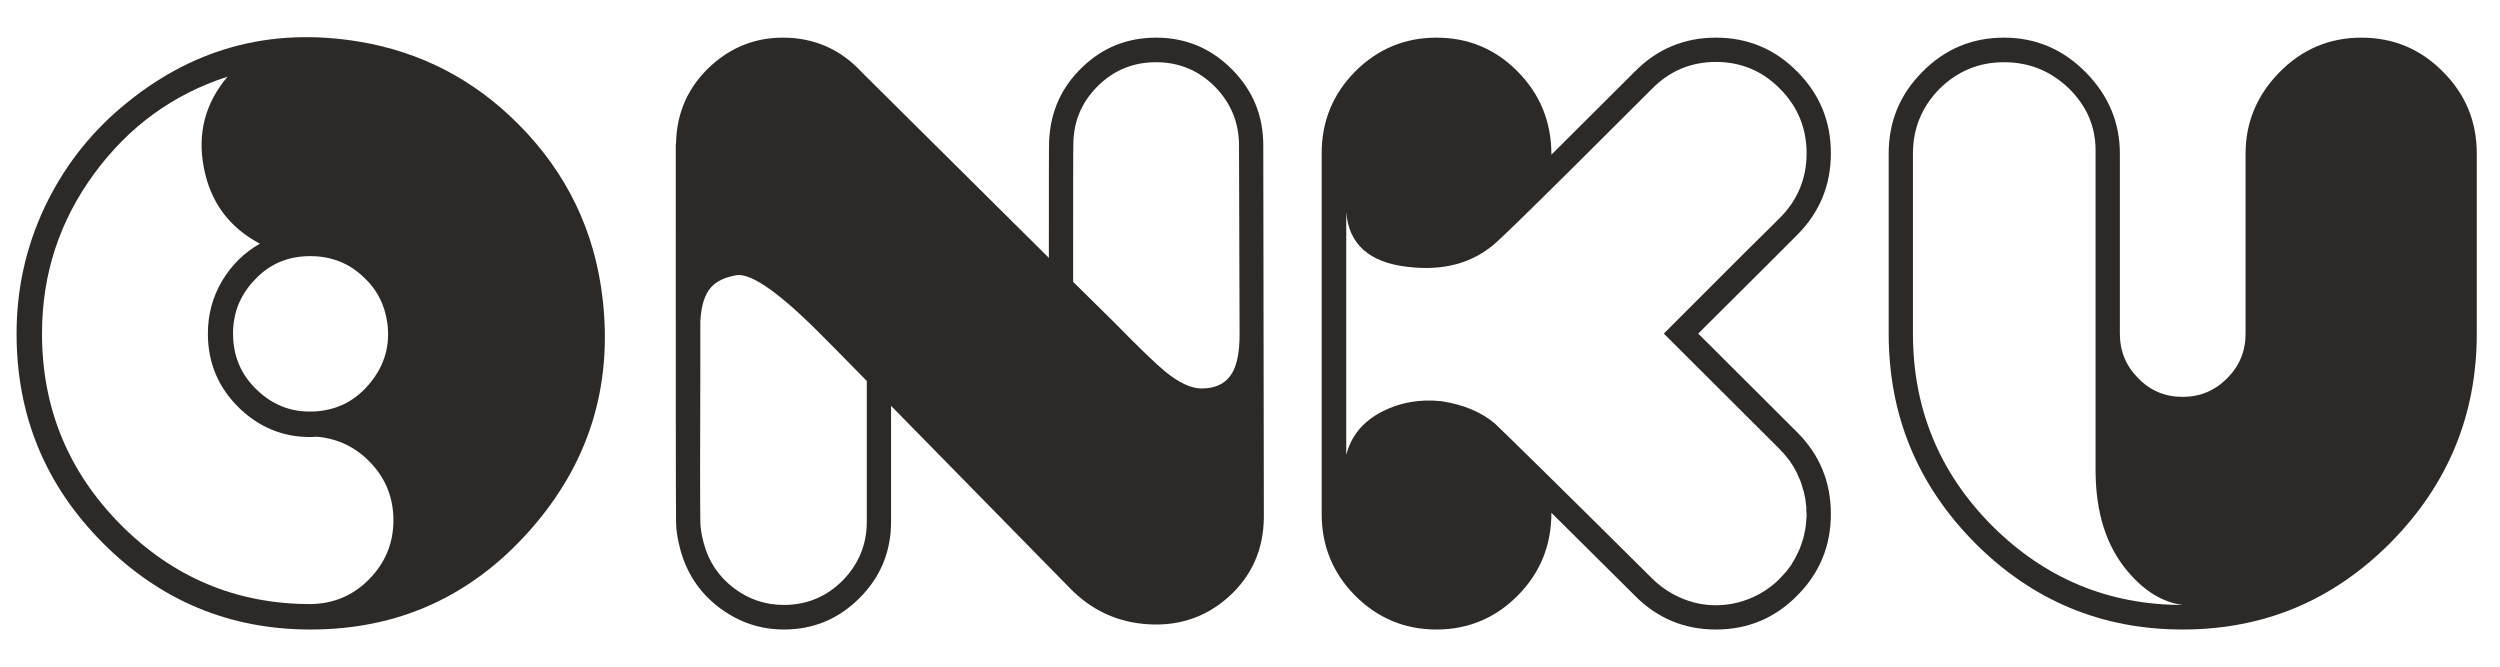
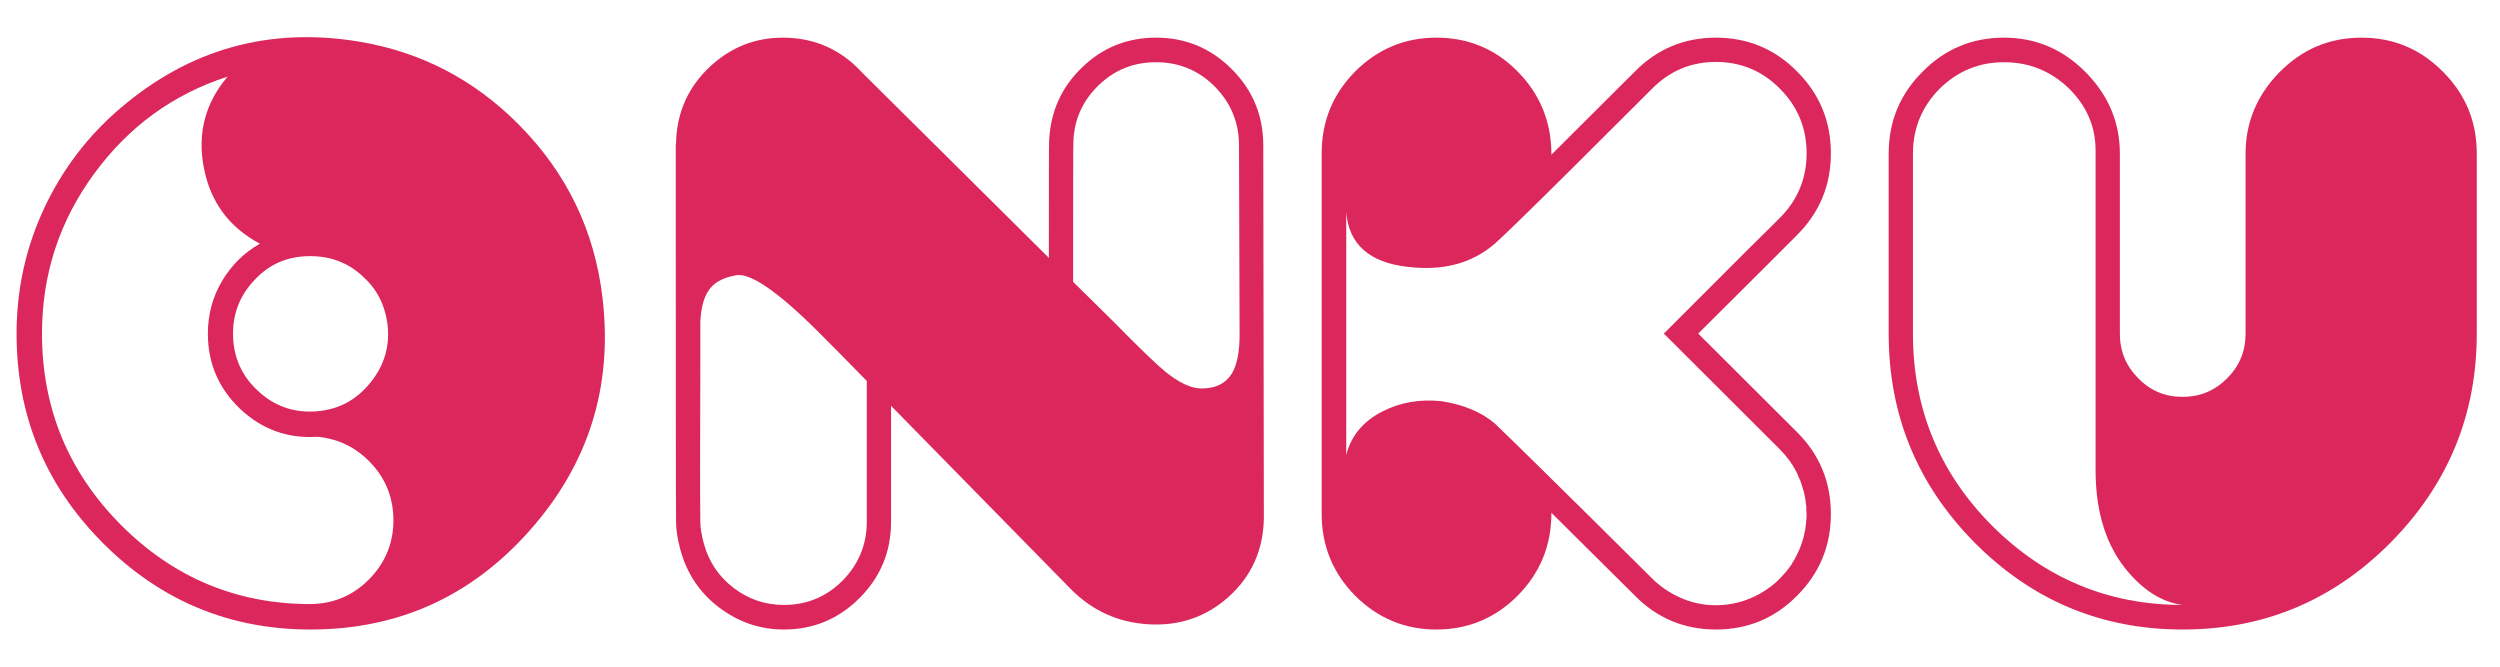
<svg xmlns="http://www.w3.org/2000/svg" viewBox="88 185 375 100">
-   <g fill="#2d2926" fill-rule="nonzero" stroke="none" stroke-width="1" stroke-linecap="butt" stroke-linejoin="miter" stroke-miterlimit="10" stroke-dasharray="" stroke-dashoffset="0" font-family="none" font-weight="none" font-size="none" text-anchor="none" style="mix-blend-mode: normal">
+   <g fill="#db275c" fill-rule="nonzero" stroke="none" stroke-width="1" stroke-linecap="butt" stroke-linejoin="miter" stroke-miterlimit="10" stroke-dasharray="" stroke-dashoffset="0" font-family="none" font-weight="none" font-size="none" text-anchor="none" style="mix-blend-mode: normal">
    <g data-paper-data="{&quot;isGlobalGroup&quot;:true,&quot;bounds&quot;:{&quot;x&quot;:90.48495734294201,&quot;y&quot;:190.57331788124927,&quot;width&quot;:369.03008531411604,&quot;height&quot;:88.8533642375015}}">
      <g data-paper-data="{&quot;isPrimaryText&quot;:true}">
        <path d="M106.091,263.691c-7.846,-7.933 -11.791,-17.47 -11.791,-28.654c0,-8.887 2.601,-16.863 7.846,-24.015c5.159,-7.023 11.791,-11.878 19.984,-14.522c-3.338,3.945 -4.552,8.496 -3.555,13.655c0.997,5.159 3.771,8.93 8.41,11.401c-2.384,1.344 -4.248,3.208 -5.679,5.592c-1.431,2.428 -2.124,5.072 -2.124,7.89c0,4.465 1.604,8.193 4.812,11.271c3.251,3.078 7.153,4.508 11.618,4.205c3.208,0.303 5.895,1.647 8.106,4.031c2.211,2.384 3.295,5.245 3.295,8.496c0,3.425 -1.214,6.372 -3.641,8.843c-2.428,2.471 -5.375,3.685 -8.8,3.728c-11.097,0 -20.591,-3.988 -28.48,-11.921zM142.417,226.454c2.081,1.864 3.295,4.205 3.685,7.023c0.433,3.295 -0.39,6.242 -2.514,8.887c-2.124,2.644 -4.812,4.075 -8.106,4.335c-3.425,0.26 -6.372,-0.78 -8.843,-3.121c-2.471,-2.297 -3.685,-5.159 -3.685,-8.54c0,-3.121 1.084,-5.809 3.251,-8.063c2.211,-2.384 4.985,-3.555 8.323,-3.555c3.078,0 5.722,0.997 7.89,3.034zM165.782,203.653c-6.676,-6.719 -14.609,-10.837 -23.842,-12.398c-13.525,-2.254 -25.489,1.084 -35.936,10.014c-4.812,4.118 -8.583,9.06 -11.314,14.825c-2.818,5.982 -4.205,12.311 -4.205,18.944c0,12.268 4.292,22.715 12.918,31.385c8.626,8.67 19.03,13.005 31.168,13.005c13.135,0 24.102,-4.942 32.902,-14.869c8.8,-9.927 12.441,-21.501 10.924,-34.723c-1.17,-10.187 -5.375,-18.9 -12.615,-26.183z" data-paper-data="{&quot;glyphName&quot;:&quot;O&quot;,&quot;glyphIndex&quot;:0,&quot;firstGlyphOfWord&quot;:true,&quot;word&quot;:1}">
        </path>
        <path d="M262.754,240.716c-1.214,-0.997 -3.771,-3.425 -7.629,-7.369l-6.156,-6.069c0,-13.525 0,-20.547 0.043,-21.111c0.13,-3.338 1.431,-6.112 3.815,-8.41c2.384,-2.297 5.245,-3.425 8.583,-3.425c3.425,0 6.372,1.214 8.8,3.641c2.428,2.471 3.641,5.419 3.641,8.843l0.087,28.394c0,2.601 -0.39,4.508 -1.127,5.765c-0.91,1.517 -2.428,2.297 -4.595,2.297c-1.561,0 -3.381,-0.867 -5.462,-2.558zM218.018,263.257c0,3.425 -1.214,6.372 -3.641,8.843c-2.428,2.428 -5.375,3.641 -8.8,3.641c-2.818,0 -5.332,-0.867 -7.543,-2.558c-2.254,-1.734 -3.728,-3.945 -4.465,-6.676c-0.347,-1.3 -0.52,-2.384 -0.52,-3.295c-0.043,-3.164 -0.043,-11.097 0,-23.712v-6.286c0.13,-2.384 0.65,-4.075 1.647,-5.159c0.824,-0.91 2.081,-1.474 3.771,-1.777c2.297,-0.347 6.762,2.861 13.351,9.58c0.607,0.607 2.688,2.688 6.199,6.286zM272.768,195.373c-3.164,-3.164 -6.936,-4.725 -11.357,-4.725c-4.292,0 -8.02,1.474 -11.097,4.465c-3.078,2.948 -4.725,6.589 -4.942,10.924c-0.043,0.173 -0.043,6.069 -0.043,17.643l-27.96,-27.743c-3.208,-3.511 -7.196,-5.289 -11.921,-5.289c-4.118,0 -7.673,1.387 -10.751,4.162c-3.425,3.121 -5.202,7.023 -5.289,11.661l-0.043,0.173c0,34.462 0,53.363 0.043,56.614c0,1.214 0.217,2.601 0.65,4.205c0.954,3.511 2.861,6.416 5.765,8.626c2.904,2.211 6.156,3.338 9.754,3.338c4.422,0 8.193,-1.561 11.357,-4.725c3.164,-3.164 4.725,-6.979 4.725,-11.444v-17.383l26.833,27.353c3.251,3.338 7.196,5.159 11.834,5.419c4.638,0.26 8.626,-1.127 11.964,-4.118c3.511,-3.164 5.245,-7.153 5.289,-11.921c-0.043,-37.063 -0.087,-55.66 -0.087,-55.79c0,-4.465 -1.561,-8.28 -4.725,-11.444z" data-paper-data="{&quot;glyphName&quot;:&quot;N&quot;,&quot;glyphIndex&quot;:1,&quot;word&quot;:1}">
        </path>
        <path d="M358.902,263.561c0,0.087 -0.043,0.303 -0.087,0.65c-0.043,0.347 -0.087,0.564 -0.13,0.607c0,0.13 -0.043,0.347 -0.13,0.694c-0.087,0.303 -0.13,0.52 -0.173,0.564l-0.217,0.694c-0.13,0.347 -0.217,0.52 -0.217,0.564l-0.303,0.65c-0.173,0.347 -0.26,0.52 -0.26,0.52c-0.043,0.13 -0.173,0.347 -0.39,0.694c-0.217,0.347 -0.303,0.52 -0.26,0.477l-0.52,0.694c-0.303,0.39 -0.39,0.52 -0.303,0.39l-0.91,0.997c-0.91,0.954 -1.994,1.734 -3.164,2.384c-2.037,1.084 -4.162,1.647 -6.459,1.647c-1.864,0 -3.728,-0.39 -5.505,-1.214c-1.517,-0.694 -2.904,-1.647 -4.075,-2.818c-14.175,-14.088 -22.065,-21.805 -23.582,-23.235c-1.994,-1.691 -4.638,-2.818 -7.976,-3.338c-3.251,-0.347 -6.199,0.173 -8.843,1.517c-2.904,1.474 -4.725,3.641 -5.462,6.546v-36.413c0.39,4.812 3.468,7.543 9.19,8.193c5.332,0.65 9.667,-0.52 13.091,-3.468c0.954,-0.824 4.855,-4.595 11.704,-11.401l11.878,-11.834c2.644,-2.688 5.852,-4.031 9.58,-4.031c3.771,0 6.979,1.344 9.623,4.031c2.644,2.644 3.988,5.895 3.988,9.667c0,3.771 -1.344,7.023 -3.988,9.667c0.043,-0.043 -0.39,0.39 -1.3,1.3l-3.468,3.425l-10.967,10.967l-0.867,0.867l-0.824,0.824l17.426,17.383c-0.13,-0.13 -0.043,-0.043 0.217,0.26c0.173,0.173 0.26,0.26 0.26,0.26l0.13,0.13l0.13,0.173l0.39,0.477c0.13,0.173 0.303,0.347 0.433,0.564c0.13,0.217 0.217,0.39 0.347,0.52l0.347,0.607l0.303,0.564l0.26,0.65c0.13,0.217 0.217,0.433 0.26,0.564l0.217,0.65l0.173,0.607c0.043,0.13 0.13,0.347 0.173,0.65l0.13,0.607c0.043,0.13 0.043,0.347 0.087,0.65c0.043,0.303 0.043,0.477 0.087,0.607v0.694c0.043,0.303 0.043,0.52 0.043,0.607c0,0.13 0,0.347 -0.043,0.694c-0.043,0.303 -0.043,0.52 -0.043,0.607zM352.79,225.024l3.295,-3.295l1.431,-1.431c0,0 0,0 0.043,-0.043c3.381,-3.381 5.072,-7.456 5.072,-12.268c0,-4.812 -1.691,-8.887 -5.072,-12.268c-3.338,-3.381 -7.413,-5.072 -12.181,-5.072c-4.725,0 -8.8,1.691 -12.138,5.072l-12.528,12.485c0,-4.985 -1.734,-9.147 -5.159,-12.571c-3.338,-3.338 -7.369,-4.985 -12.094,-4.985c-4.725,0 -8.8,1.691 -12.181,5.072c-3.338,3.381 -5.028,7.456 -5.028,12.268v54.1c0,4.812 1.691,8.887 5.028,12.268c3.381,3.381 7.456,5.072 12.181,5.072c4.725,0 8.8,-1.691 12.138,-5.028c3.425,-3.425 5.115,-7.586 5.115,-12.485l12.528,12.441c3.338,3.381 7.413,5.072 12.138,5.072c4.768,0 8.843,-1.691 12.181,-5.072c3.381,-3.381 5.072,-7.456 5.072,-12.268c0,-4.812 -1.691,-8.887 -5.072,-12.268c0,0 0,0 -0.043,-0.043l-14.782,-14.739z" data-paper-data="{&quot;glyphName&quot;:&quot;K&quot;,&quot;glyphIndex&quot;:2,&quot;word&quot;:1}">
        </path>
        <path d="M374.941,208.031c0,-3.771 1.344,-7.023 3.988,-9.71c2.688,-2.644 5.895,-3.988 9.667,-3.988c3.771,0 6.979,1.3 9.71,3.901c2.688,2.644 4.031,5.722 4.031,9.32v47.944c0,6.372 1.604,11.444 4.855,15.259c2.471,2.904 5.202,4.595 8.193,4.985c-11.141,0 -20.677,-3.988 -28.61,-11.921c-7.89,-7.933 -11.834,-17.556 -11.834,-28.784zM429.864,195.893c-3.338,3.425 -5.028,7.499 -5.028,12.138v27.006c0,2.644 -0.91,4.855 -2.774,6.719c-1.864,1.864 -4.075,2.774 -6.676,2.774c-2.601,0 -4.812,-0.91 -6.632,-2.774c-1.864,-1.864 -2.774,-4.075 -2.774,-6.719v-27.006c0,-4.638 -1.691,-8.67 -5.028,-12.094c-3.425,-3.511 -7.543,-5.289 -12.354,-5.289c-4.768,0 -8.843,1.691 -12.224,5.115c-3.381,3.381 -5.072,7.456 -5.072,12.268v27.006c0,12.224 4.292,22.672 12.918,31.385c8.626,8.67 19.03,13.005 31.168,13.005c12.181,0 22.541,-4.335 31.168,-13.005c8.626,-8.713 12.961,-19.16 12.961,-31.385v-27.006c0,-4.812 -1.691,-8.887 -5.072,-12.268c-3.381,-3.425 -7.456,-5.115 -12.224,-5.115c-4.812,0 -8.93,1.734 -12.354,5.245z" data-paper-data="{&quot;glyphName&quot;:&quot;U&quot;,&quot;glyphIndex&quot;:3,&quot;lastGlyphOfWord&quot;:true,&quot;word&quot;:1}">
        </path>
      </g>
    </g>
  </g>
</svg>
